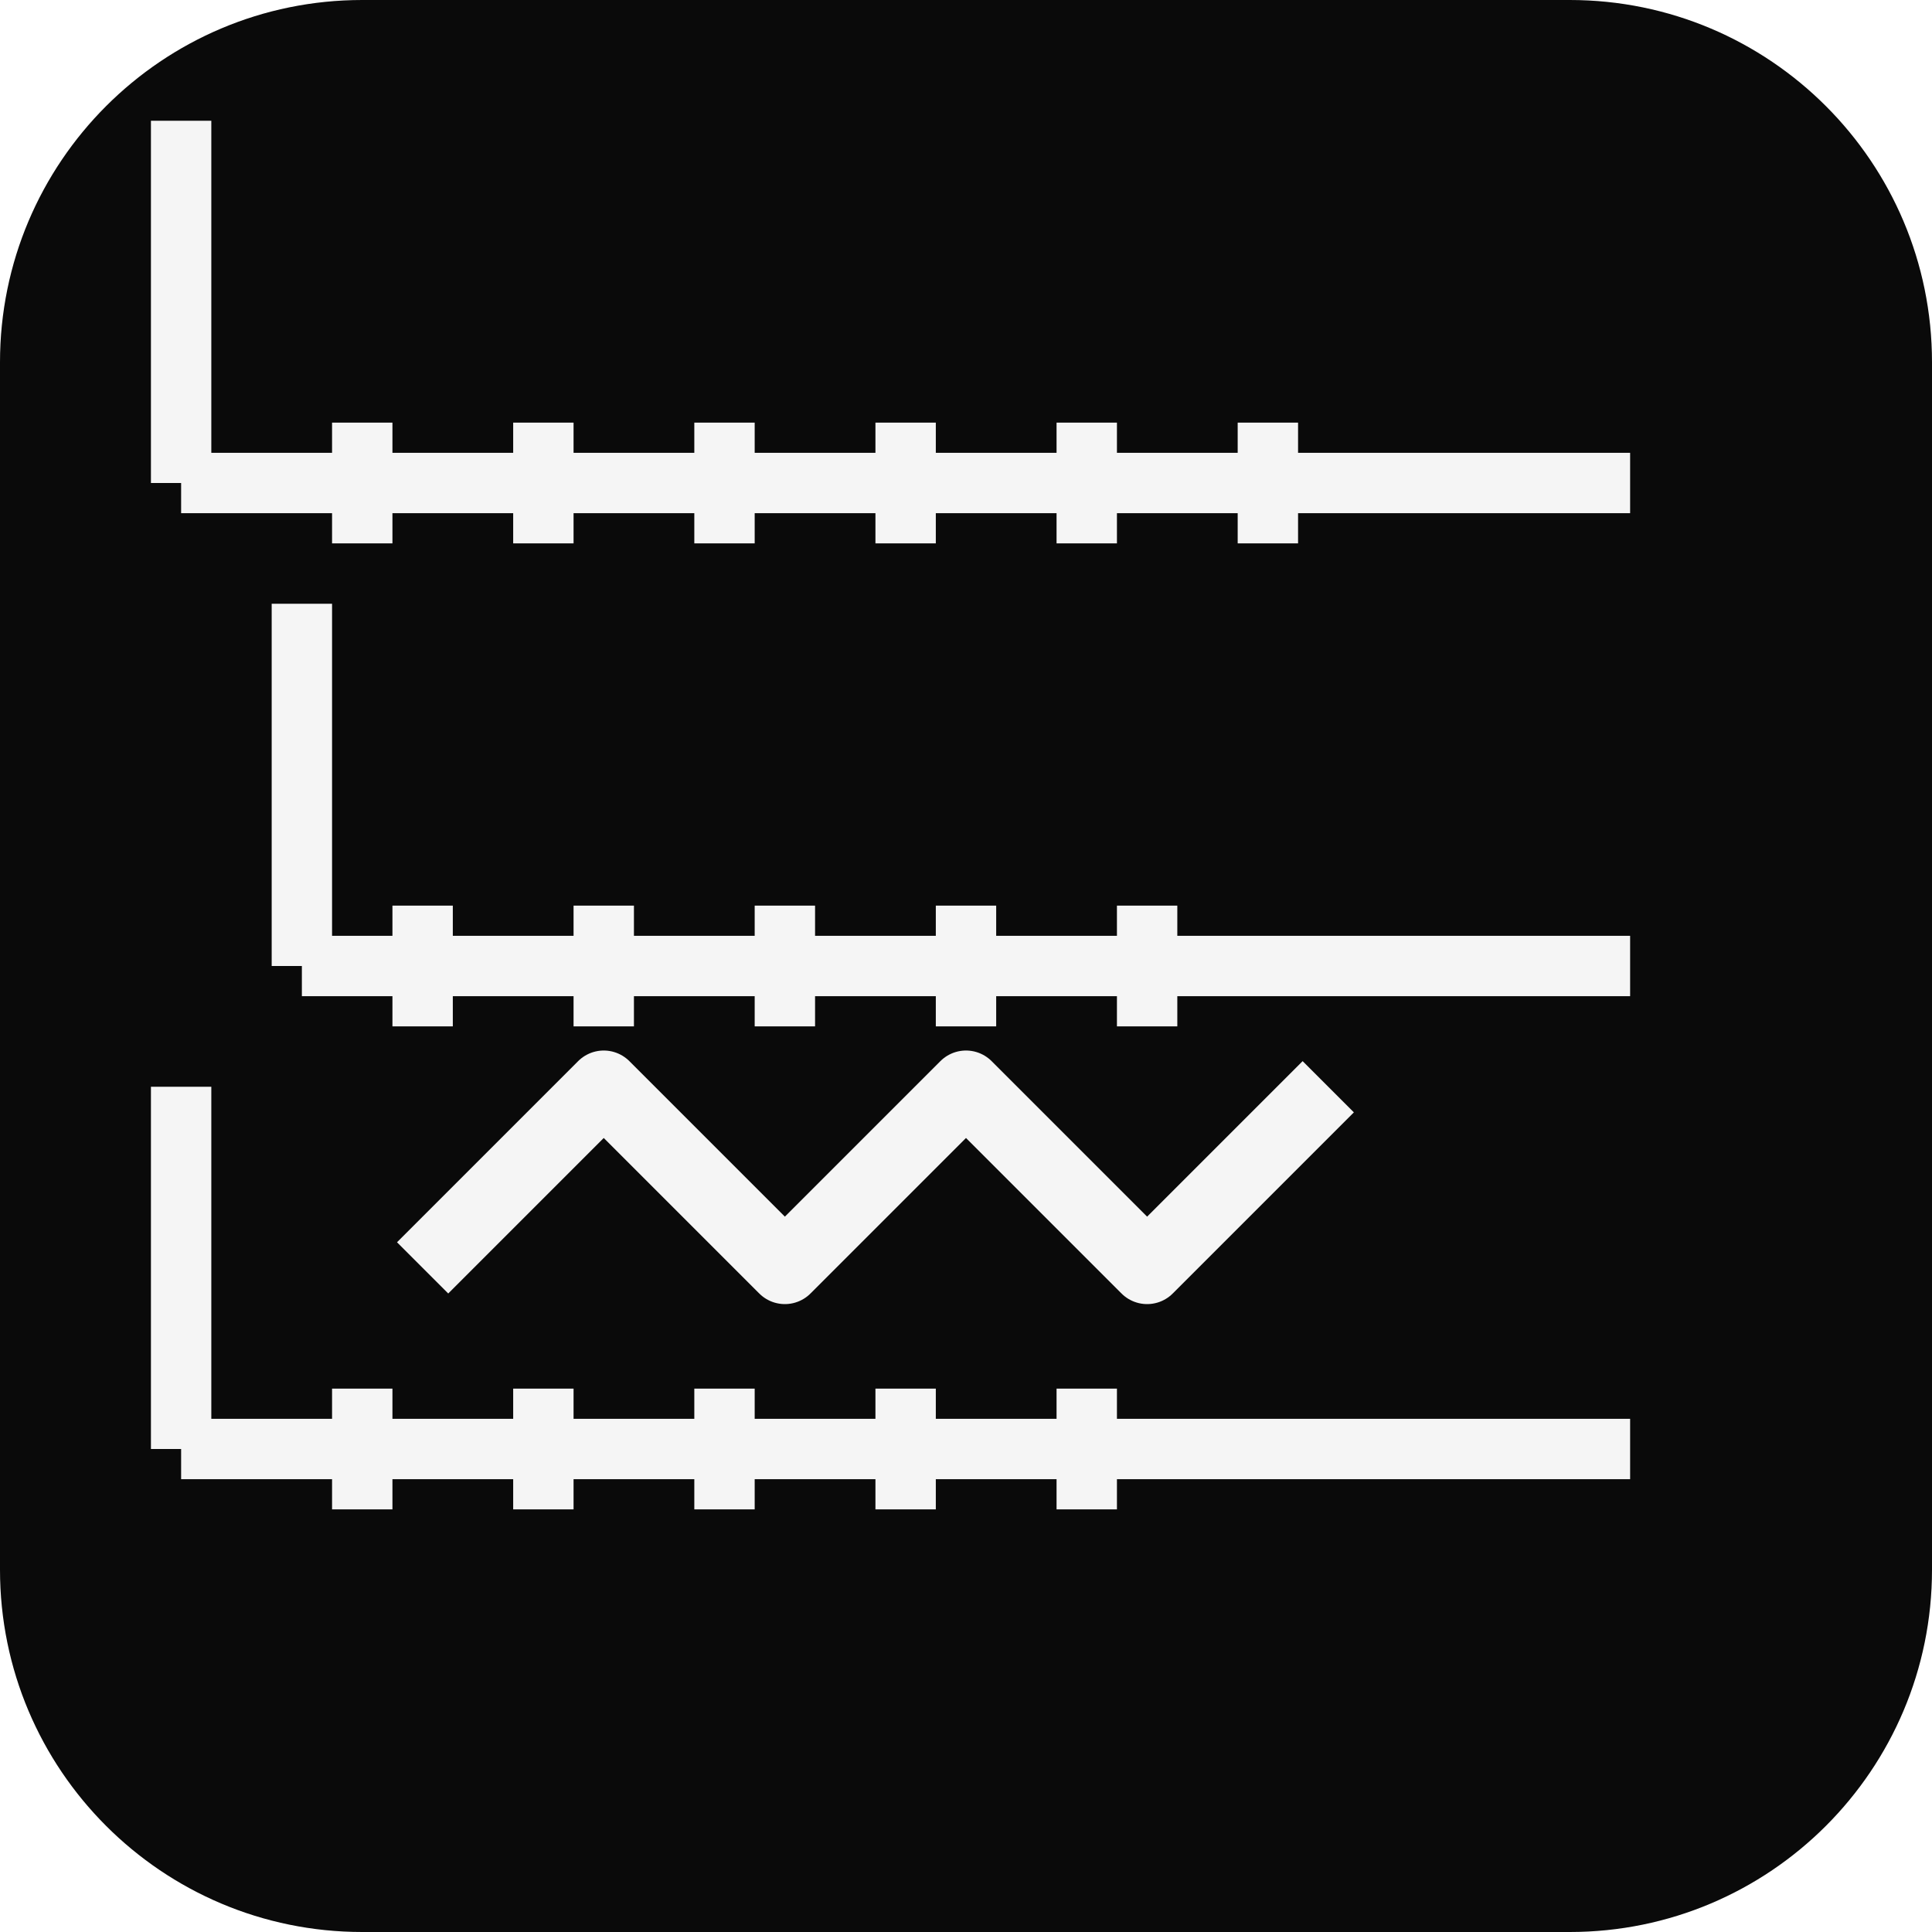
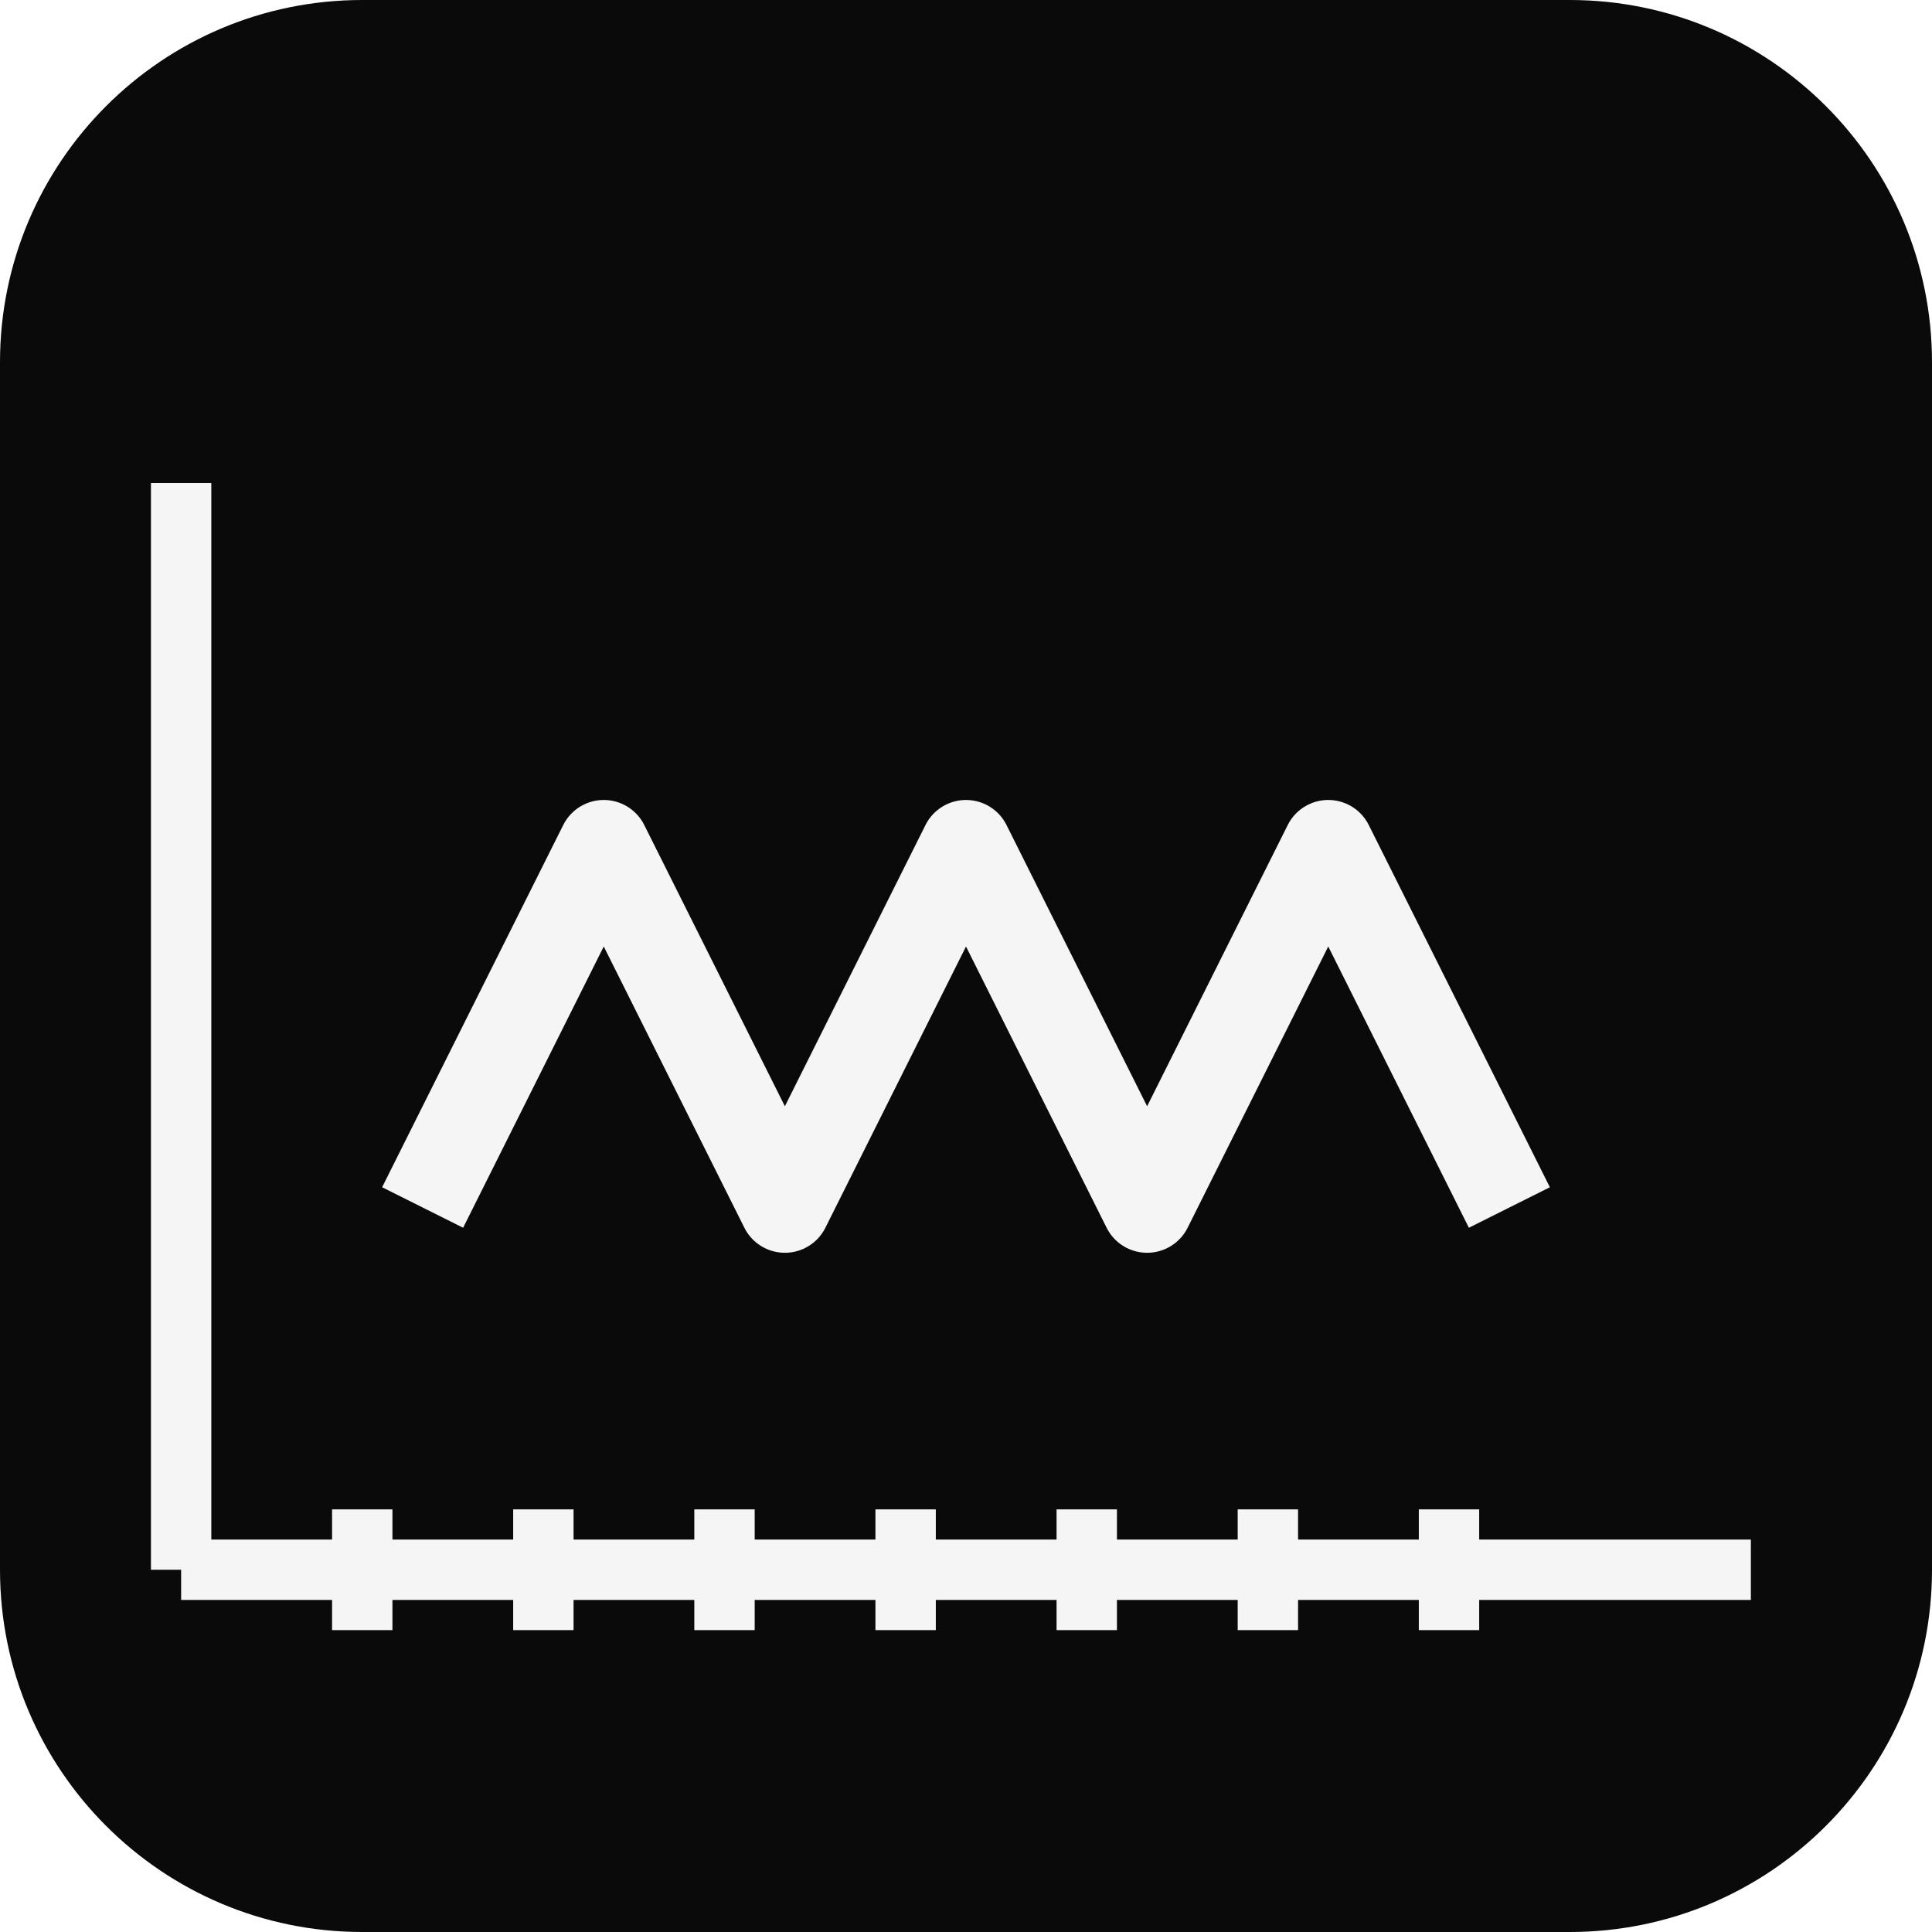
<svg xmlns="http://www.w3.org/2000/svg" viewBox="0 0 32 32" fill="none">
  <rect width="32" height="32" rx="6" fill="#0A0A0A" />
  <g stroke="#F5F5F5" stroke-width="1">
-     <line x1="3" y1="2" x2="3" y2="8" />
-     <line x1="3" y1="8" x2="27" y2="8" />
-     <line x1="6" y1="7" x2="6" y2="9" />
-     <line x1="9" y1="7" x2="9" y2="9" />
-     <line x1="12" y1="7" x2="12" y2="9" />
-     <line x1="15" y1="7" x2="15" y2="9" />
-     <line x1="18" y1="7" x2="18" y2="9" />
-     <line x1="21" y1="7" x2="21" y2="9" />
-     <line x1="5" y1="10" x2="5" y2="16" />
-     <line x1="5" y1="16" x2="27" y2="16" />
-     <line x1="7" y1="15" x2="7" y2="17" />
-     <line x1="10" y1="15" x2="10" y2="17" />
-     <line x1="13" y1="15" x2="13" y2="17" />
-     <line x1="16" y1="15" x2="16" y2="17" />
-     <line x1="19" y1="15" x2="19" y2="17" />
-     <line x1="3" y1="18" x2="3" y2="24" />
-     <line x1="3" y1="24" x2="27" y2="24" />
-     <line x1="6" y1="23" x2="6" y2="25" />
-     <line x1="9" y1="23" x2="9" y2="25" />
-     <line x1="12" y1="23" x2="12" y2="25" />
-     <line x1="15" y1="23" x2="15" y2="25" />
-     <line x1="18" y1="23" x2="18" y2="25" />
-     <path d="M 7,21 L 10,18 L 13,21 L 16,18 L 19,21 L 22,18" stroke-width="1.2" stroke-linejoin="round" />
+     <line x1="3" y1="8" x2="3" y2="26" />
+     <line x1="3" y1="26" x2="29" y2="26" />
+     <line x1="6" y1="25" x2="6" y2="27" />
+     <line x1="9" y1="25" x2="9" y2="27" />
+     <line x1="12" y1="25" x2="12" y2="27" />
+     <line x1="15" y1="25" x2="15" y2="27" />
+     <line x1="18" y1="25" x2="18" y2="27" />
+     <line x1="21" y1="25" x2="21" y2="27" />
+     <line x1="24" y1="25" x2="24" y2="27" />
  </g>
+   <path d="M 7,20 L 10,14 L 13,20 L 16,14 L 19,20 L 22,14 L 25,20" stroke="#F5F5F5" stroke-width="1.5" fill="none" stroke-linejoin="round" />
</svg>
